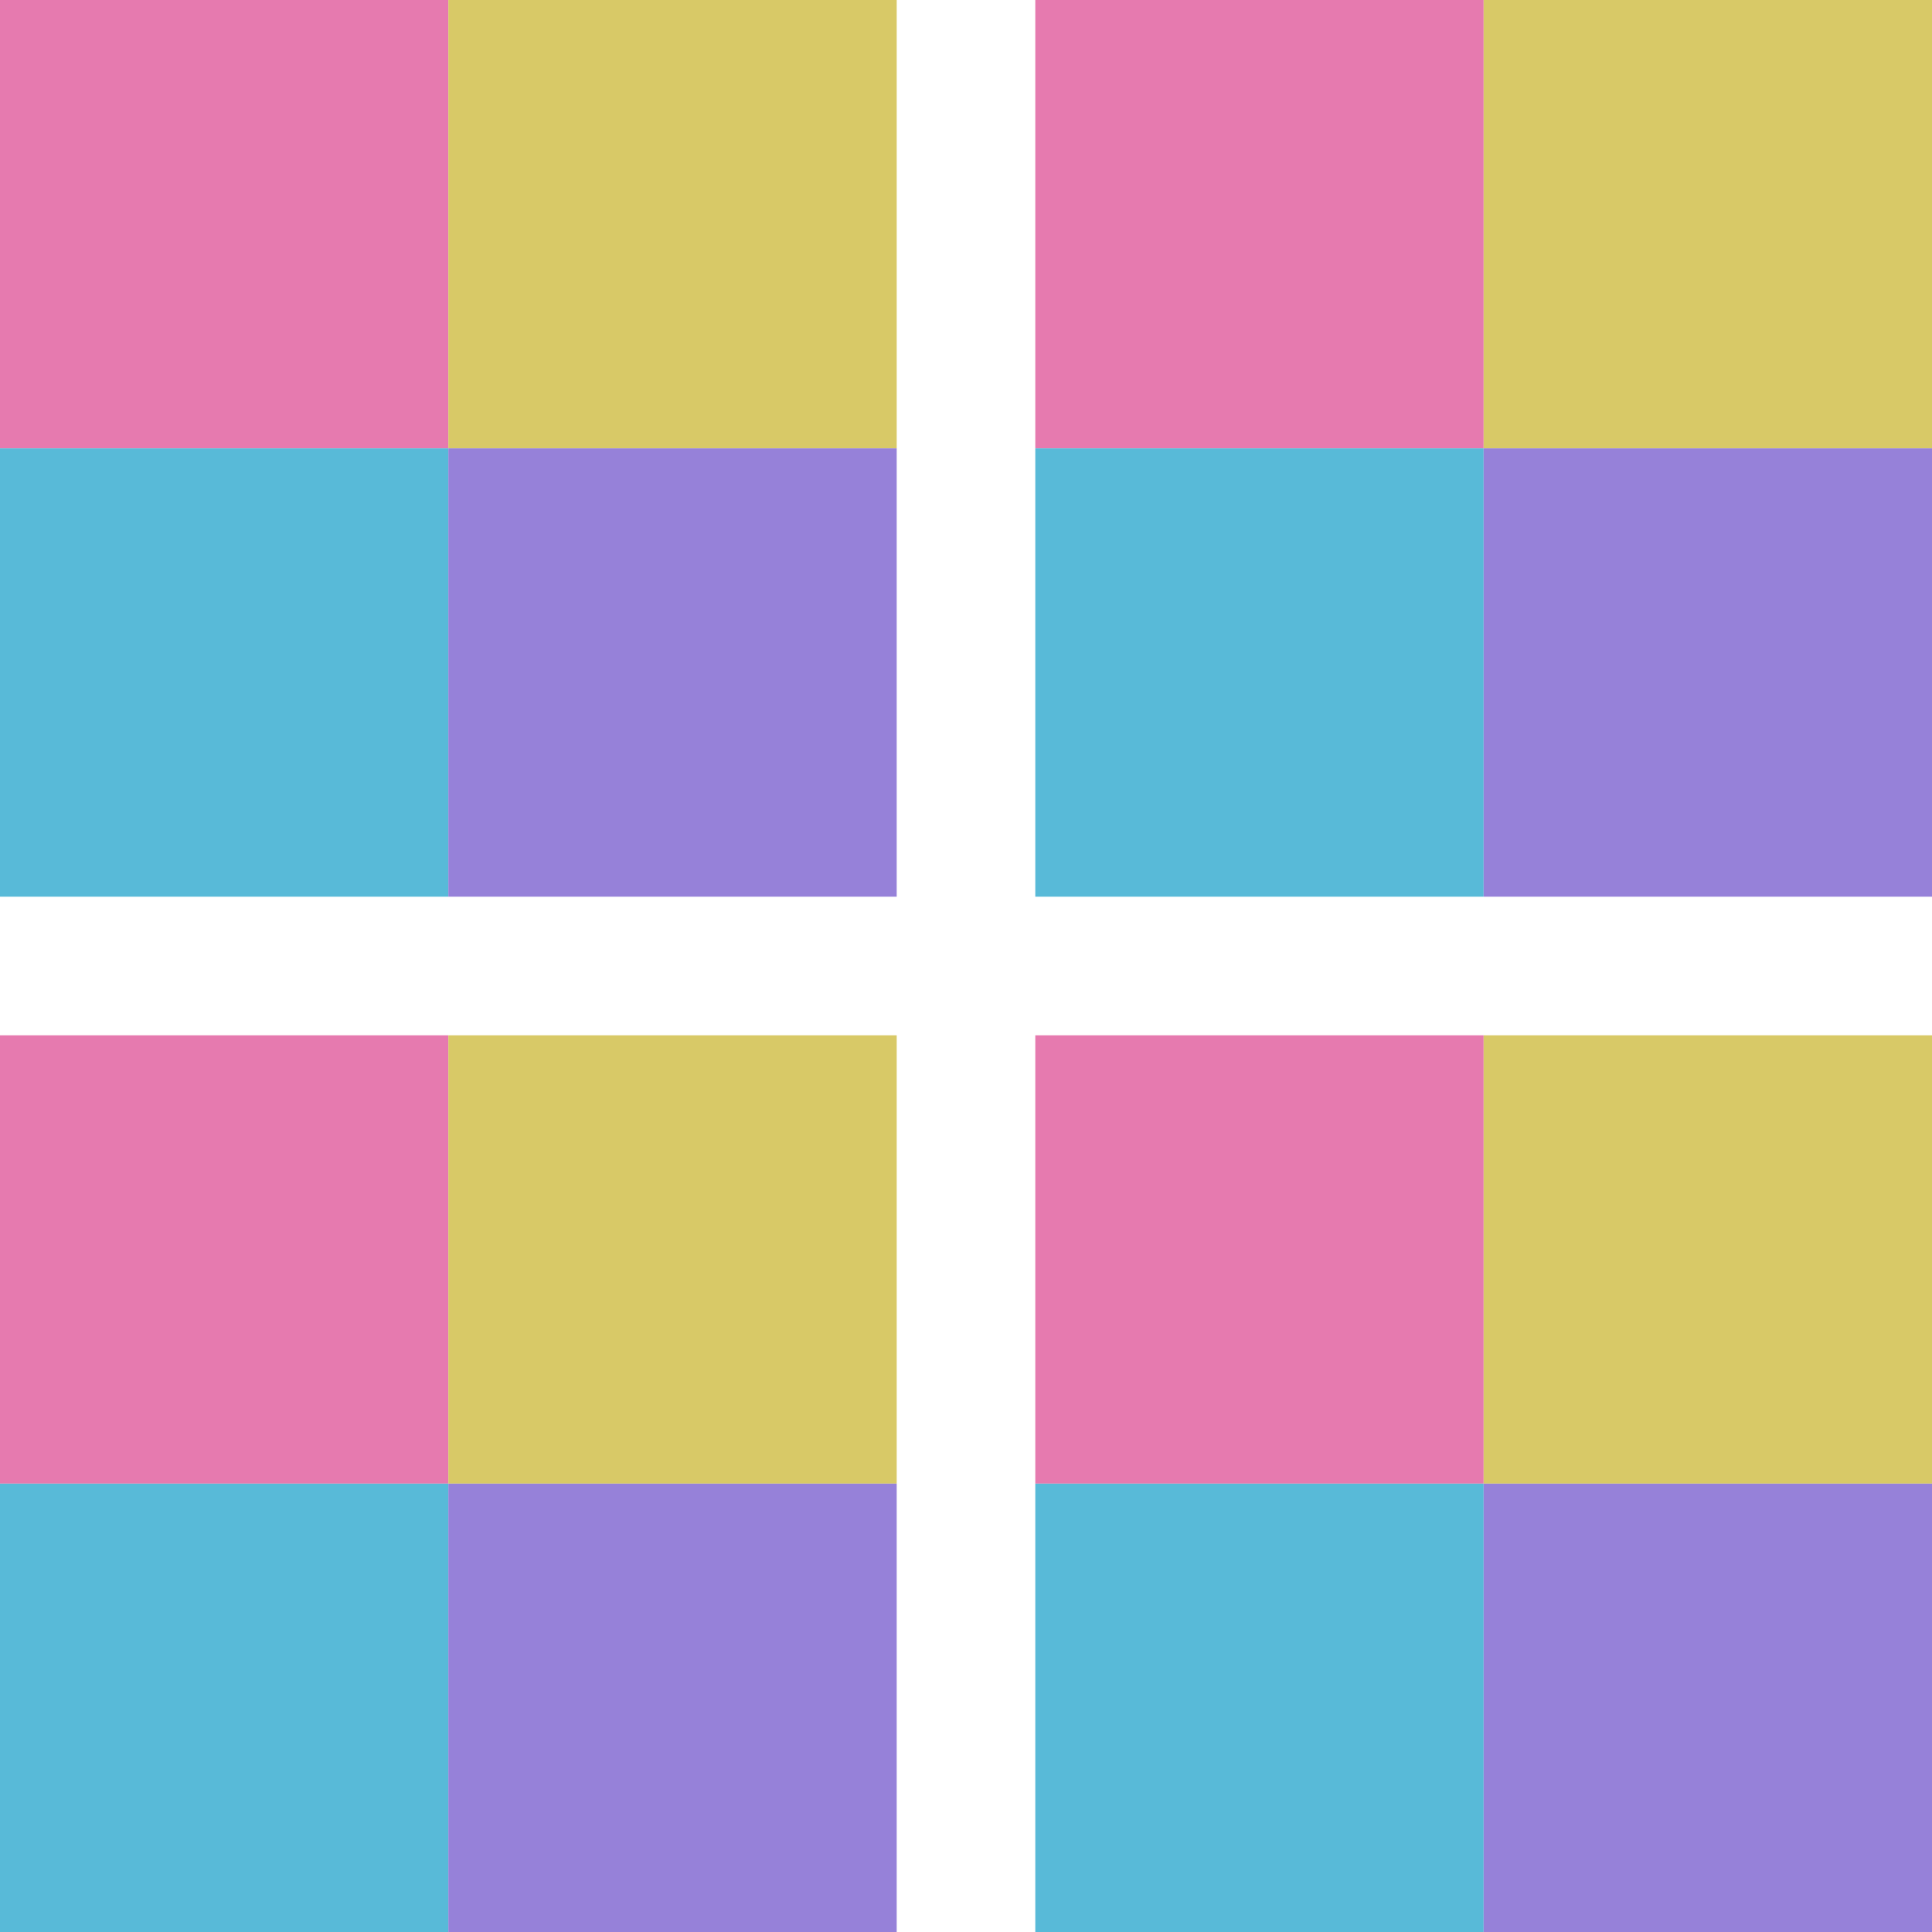
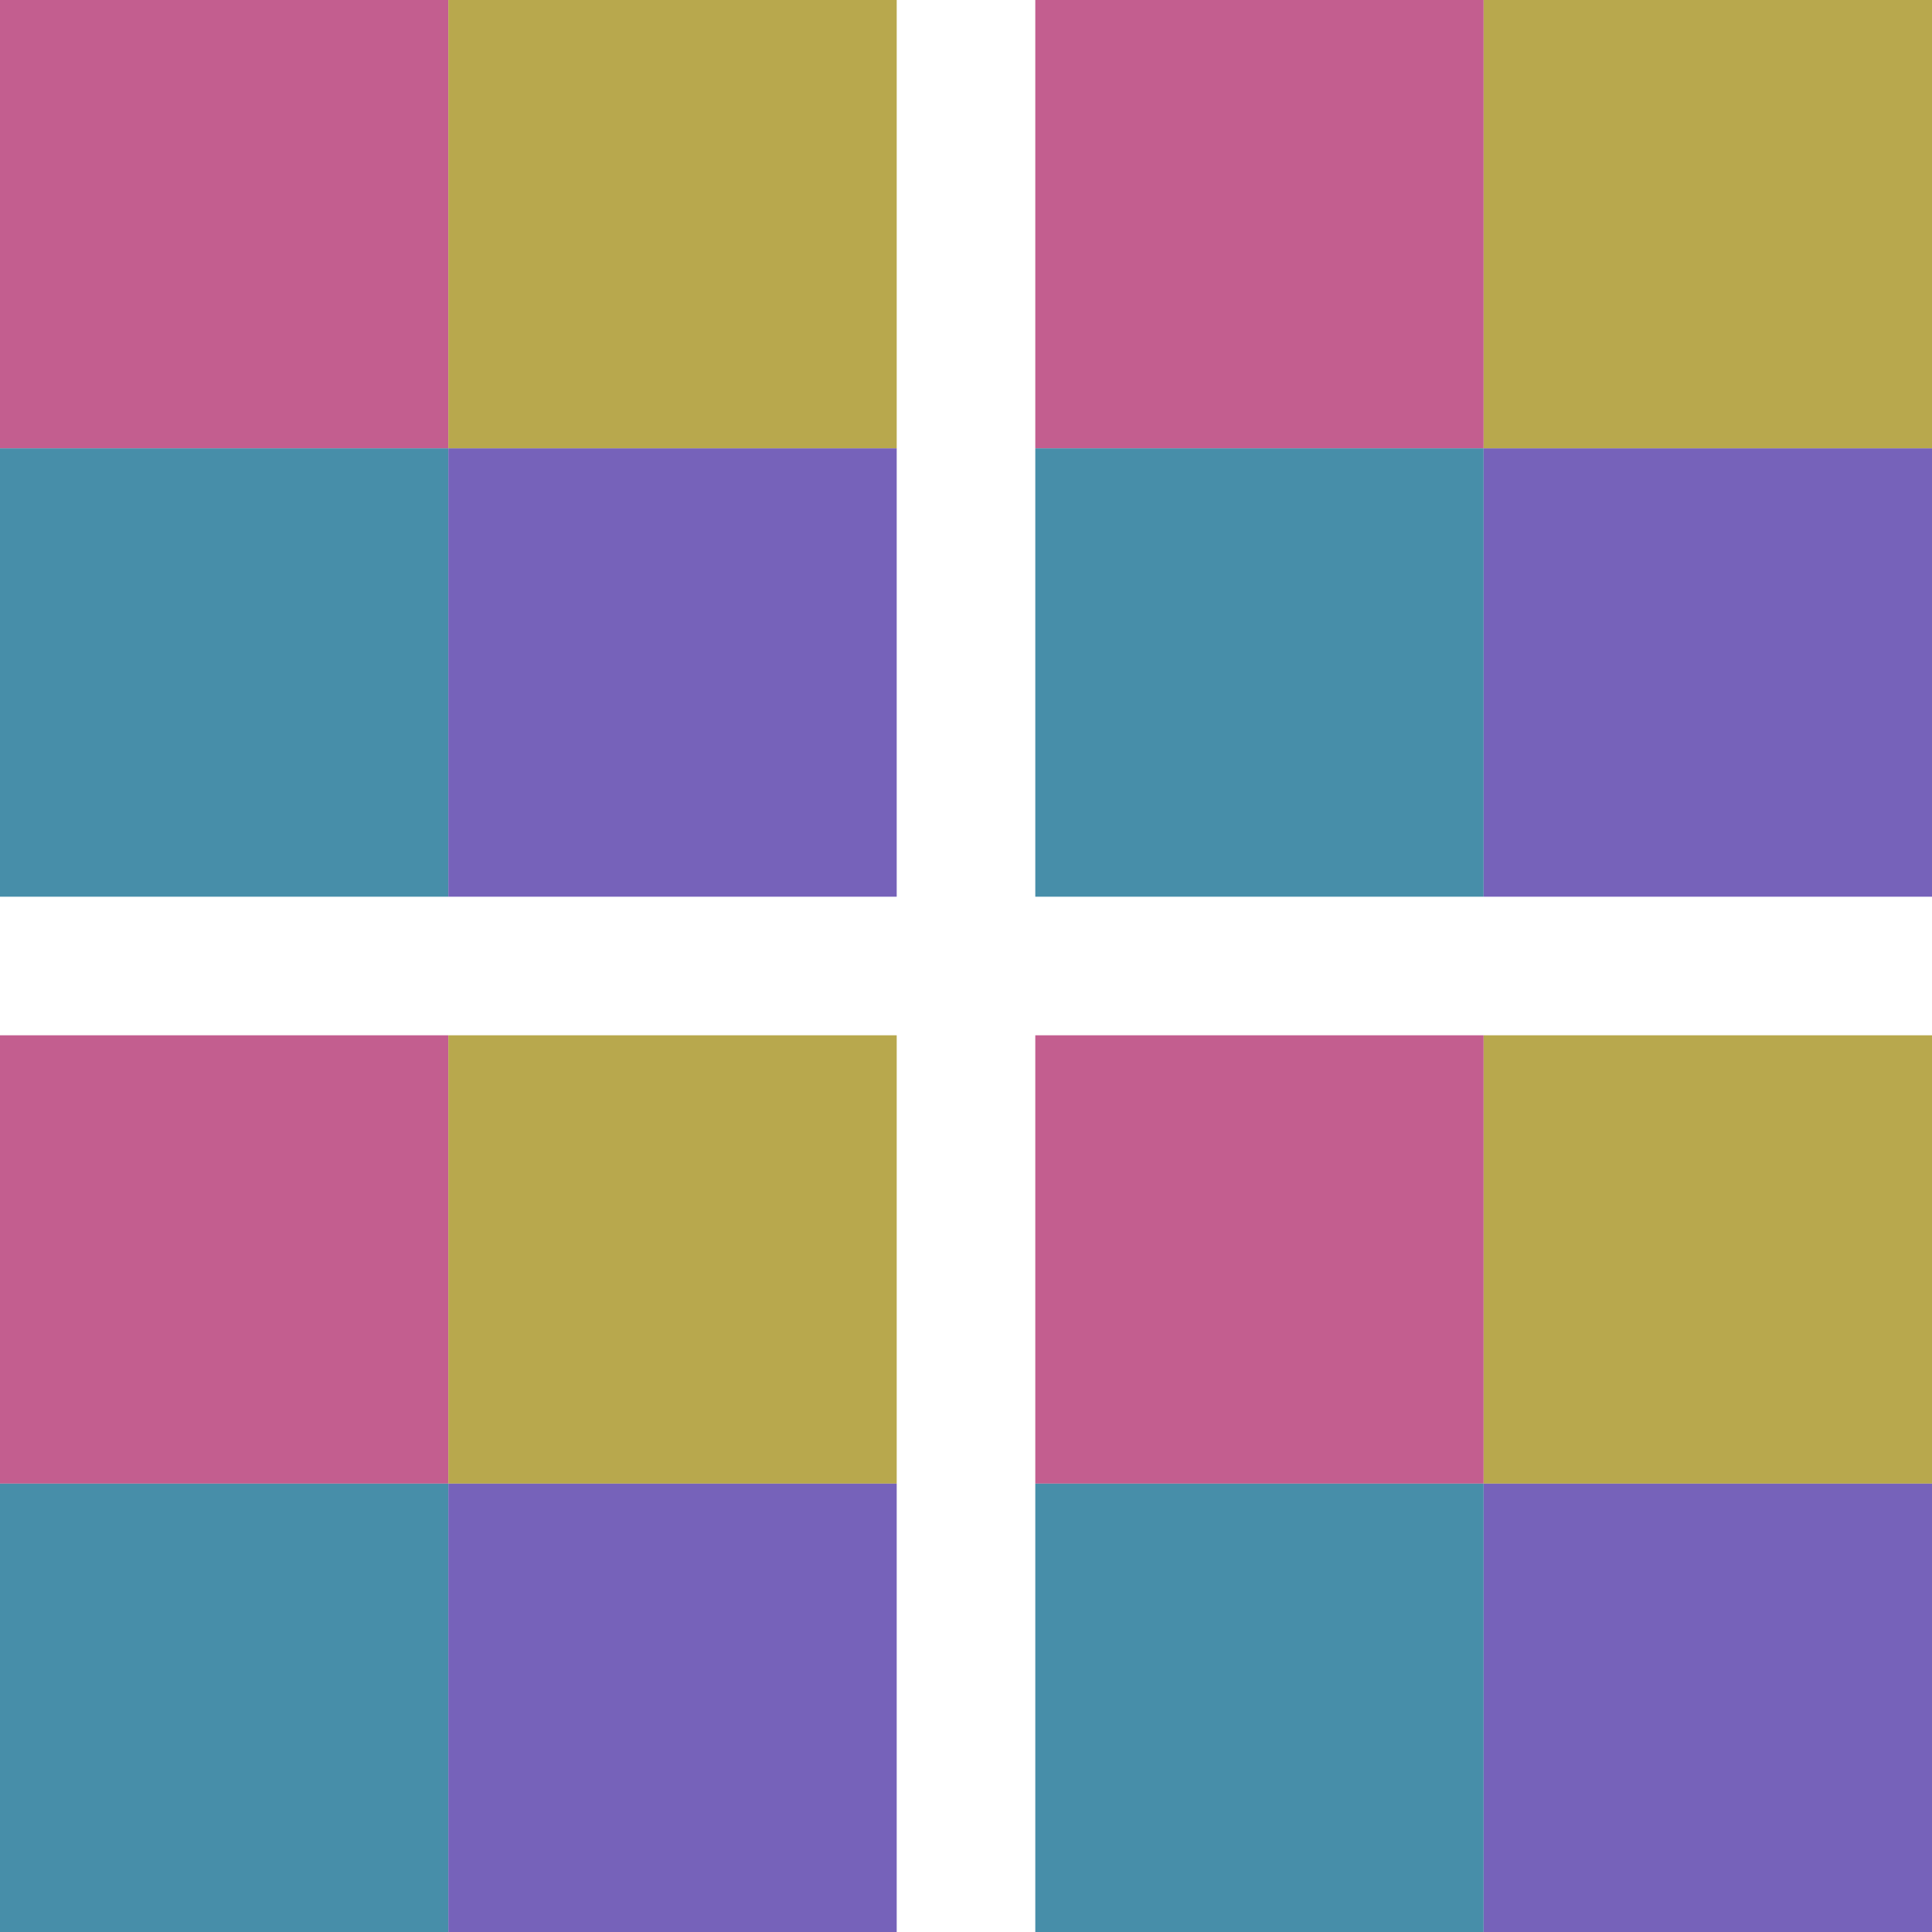
<svg xmlns="http://www.w3.org/2000/svg" width="474" height="474" viewBox="0 0 474 474" role="img" aria-label="Tilecheck logo">
-   <rect x="0" y="0" width="110" height="110" fill="#E67AAF" />
-   <rect x="110" y="0" width="110" height="110" fill="#D8C967" />
-   <rect x="0" y="110" width="110" height="110" fill="#58BAD8" />
-   <rect x="110" y="110" width="110" height="110" fill="#9681D9" />
-   <rect x="254" y="0" width="110" height="110" fill="#E67AAF" />
-   <rect x="364" y="0" width="110" height="110" fill="#D8C967" />
-   <rect x="254" y="110" width="110" height="110" fill="#58BAD8" />
-   <rect x="364" y="110" width="110" height="110" fill="#9681D9" />
-   <rect x="0" y="254" width="110" height="110" fill="#E67AAF" />
-   <rect x="110" y="254" width="110" height="110" fill="#D8C967" />
-   <rect x="0" y="364" width="110" height="110" fill="#58BAD8" />
-   <rect x="110" y="364" width="110" height="110" fill="#9681D9" />
-   <rect x="254" y="254" width="110" height="110" fill="#E67AAF" />
-   <rect x="364" y="254" width="110" height="110" fill="#D8C967" />
-   <rect x="254" y="364" width="110" height="110" fill="#58BAD8" />
-   <rect x="364" y="364" width="110" height="110" fill="#9681D9" />
+   <rect x="0" y="0" width="110" height="110" fill="#C35E8F" />
+   <rect x="110" y="0" width="110" height="110" fill="#B8A84D" />
+   <rect x="0" y="110" width="110" height="110" fill="#478EA9" />
+   <rect x="110" y="110" width="110" height="110" fill="#7662BA" />
+   <rect x="254" y="0" width="110" height="110" fill="#C35E8F" />
+   <rect x="364" y="0" width="110" height="110" fill="#B8A84D" />
+   <rect x="254" y="110" width="110" height="110" fill="#478EA9" />
+   <rect x="364" y="110" width="110" height="110" fill="#7662BA" />
+   <rect x="0" y="254" width="110" height="110" fill="#C35E8F" />
+   <rect x="110" y="254" width="110" height="110" fill="#B8A84D" />
+   <rect x="0" y="364" width="110" height="110" fill="#478EA9" />
+   <rect x="110" y="364" width="110" height="110" fill="#7662BA" />
+   <rect x="254" y="254" width="110" height="110" fill="#C35E8F" />
+   <rect x="364" y="254" width="110" height="110" fill="#B8A84D" />
+   <rect x="254" y="364" width="110" height="110" fill="#478EA9" />
+   <rect x="364" y="364" width="110" height="110" fill="#7662BA" />
</svg>
